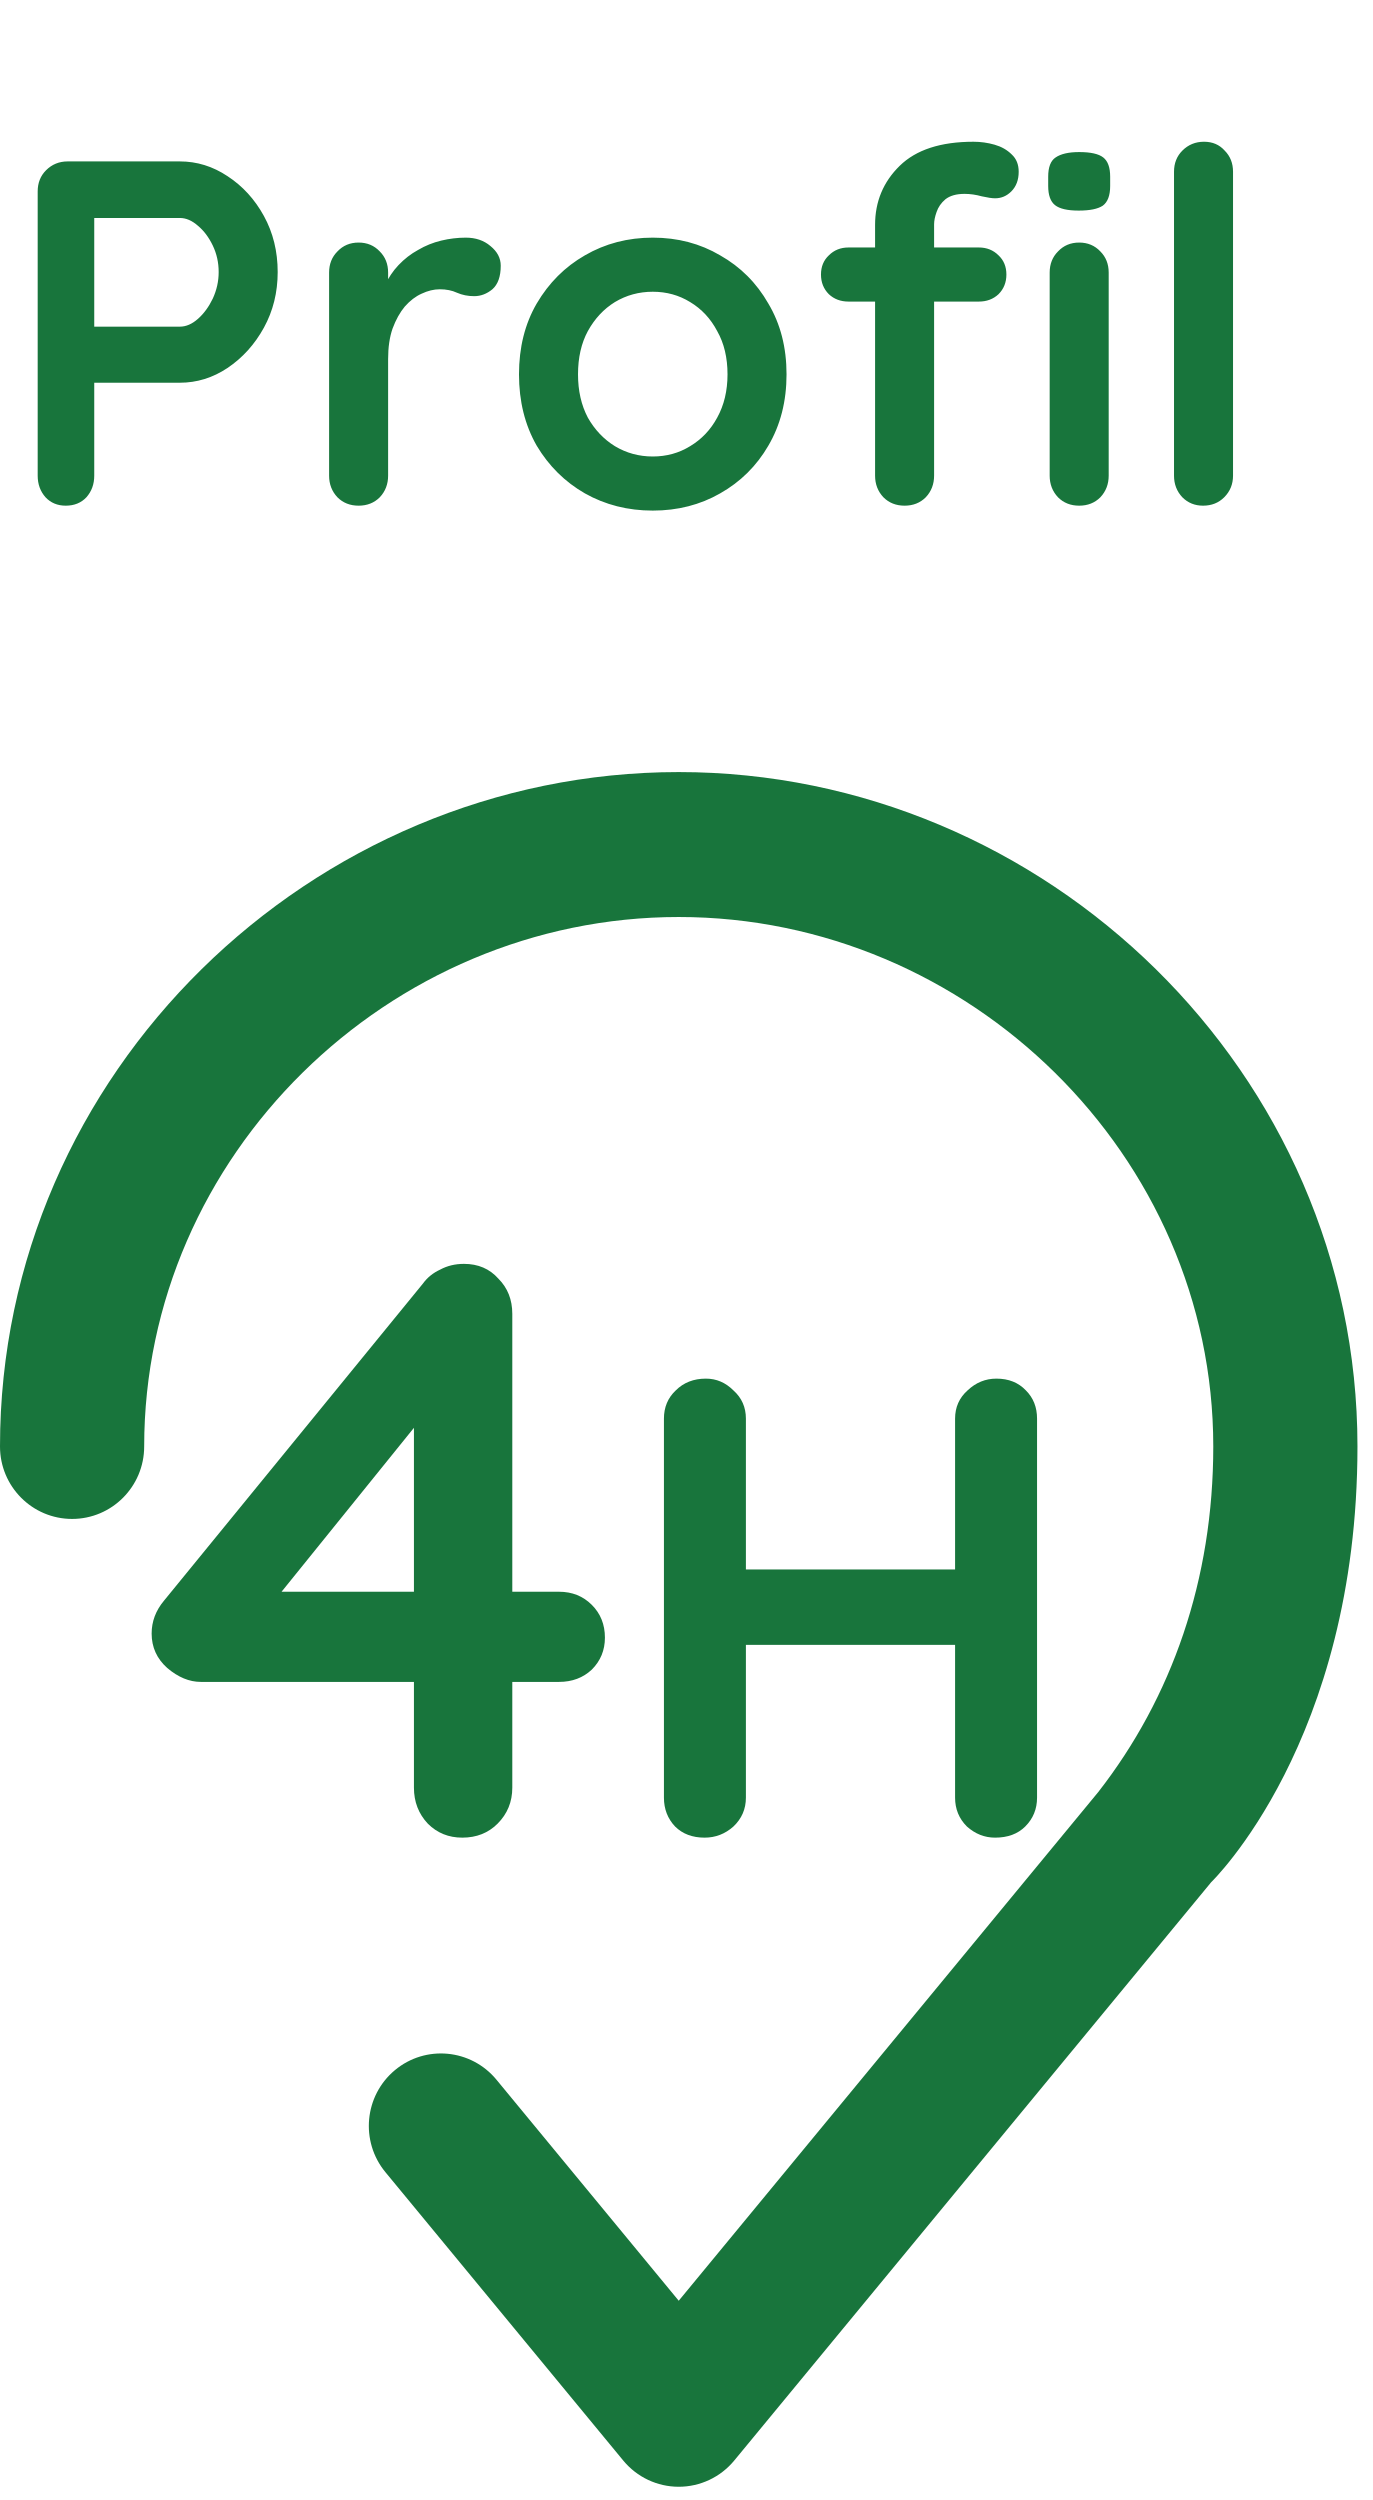
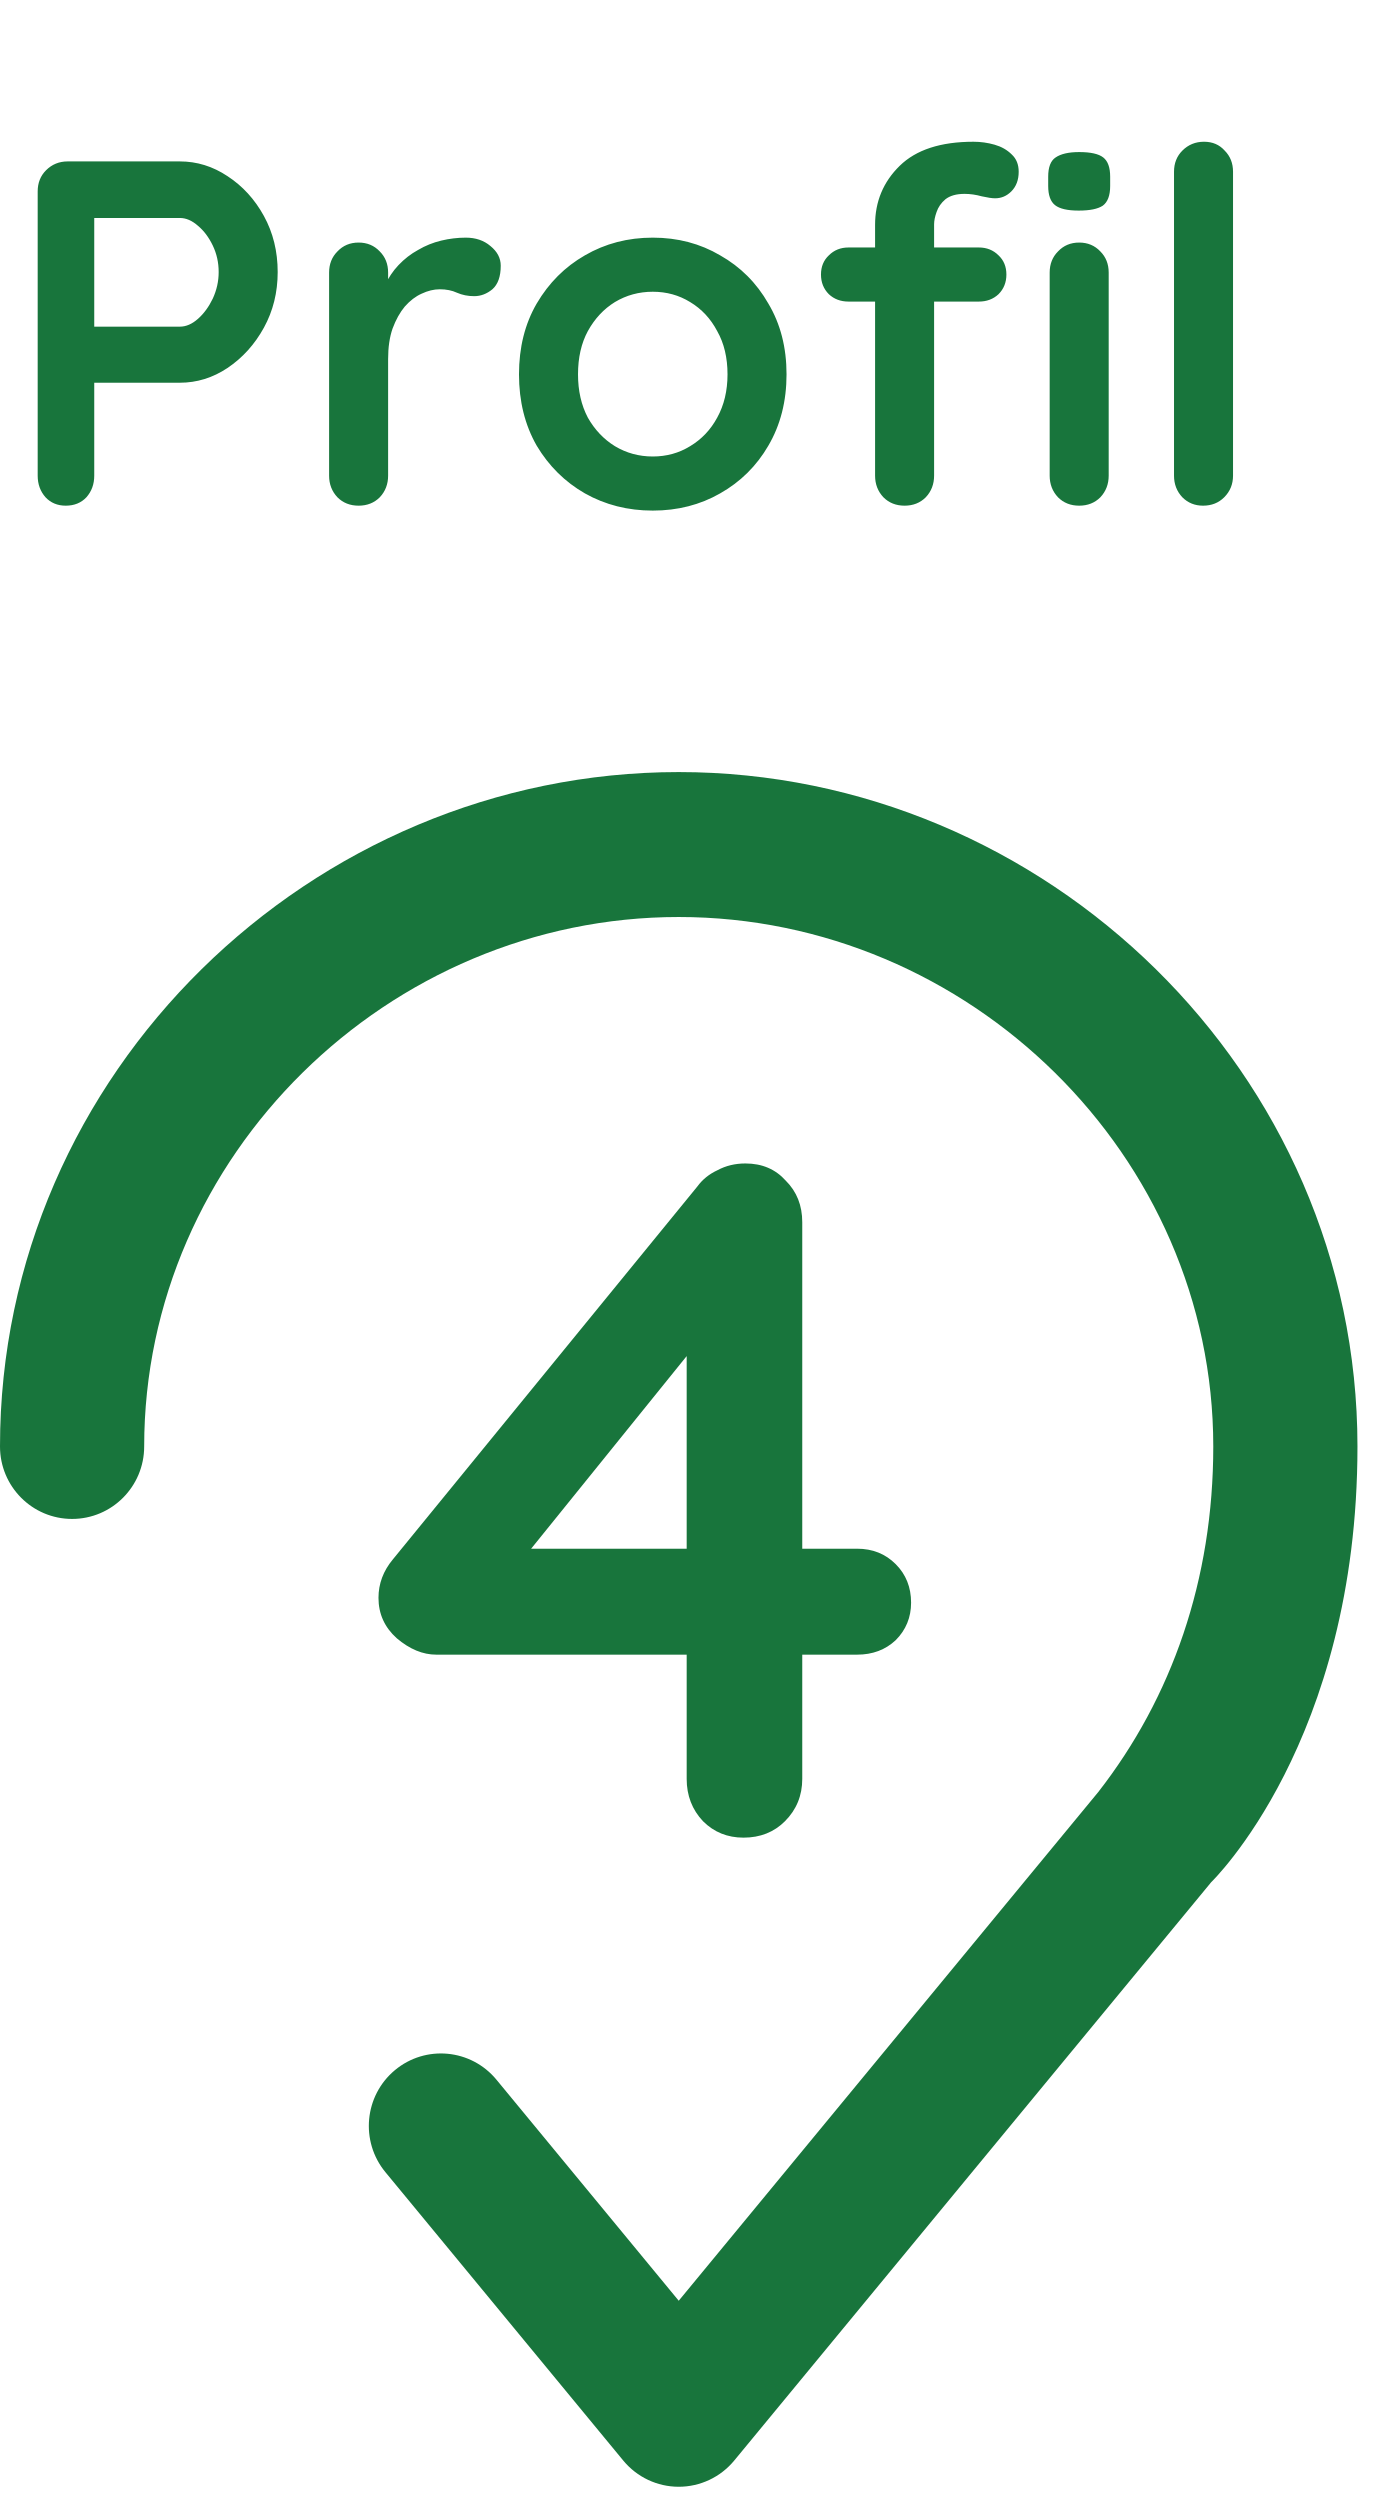
<svg xmlns="http://www.w3.org/2000/svg" width="67" height="122" viewBox="0 0 67 122" fill="none">
  <path d="M8.775 7.877C9.607 7.877 10.383 8.117 11.103 8.597C11.839 9.077 12.431 9.725 12.879 10.541C13.327 11.357 13.551 12.269 13.551 13.277C13.551 14.269 13.327 15.173 12.879 15.989C12.431 16.805 11.839 17.461 11.103 17.957C10.383 18.437 9.607 18.677 8.775 18.677H4.359L4.599 18.245V23.213C4.599 23.629 4.471 23.981 4.215 24.269C3.959 24.541 3.623 24.677 3.207 24.677C2.807 24.677 2.479 24.541 2.223 24.269C1.967 23.981 1.839 23.629 1.839 23.213V9.341C1.839 8.925 1.975 8.581 2.247 8.309C2.535 8.021 2.887 7.877 3.303 7.877H8.775ZM8.775 15.941C9.079 15.941 9.375 15.813 9.663 15.557C9.951 15.301 10.191 14.973 10.383 14.573C10.575 14.157 10.671 13.725 10.671 13.277C10.671 12.813 10.575 12.381 10.383 11.981C10.191 11.581 9.951 11.261 9.663 11.021C9.375 10.765 9.079 10.637 8.775 10.637H4.311L4.599 10.205V16.325L4.335 15.941H8.775ZM17.5 24.677C17.084 24.677 16.74 24.541 16.468 24.269C16.196 23.981 16.06 23.629 16.06 23.213V13.301C16.06 12.885 16.196 12.541 16.468 12.269C16.74 11.981 17.084 11.837 17.5 11.837C17.916 11.837 18.26 11.981 18.532 12.269C18.804 12.541 18.94 12.885 18.94 13.301V15.557L18.772 13.949C18.948 13.565 19.172 13.229 19.444 12.941C19.732 12.637 20.052 12.389 20.404 12.197C20.756 11.989 21.132 11.837 21.532 11.741C21.932 11.645 22.332 11.597 22.732 11.597C23.212 11.597 23.612 11.733 23.932 12.005C24.268 12.277 24.436 12.597 24.436 12.965C24.436 13.493 24.3 13.877 24.028 14.117C23.756 14.341 23.46 14.453 23.14 14.453C22.836 14.453 22.556 14.397 22.3 14.285C22.06 14.173 21.78 14.117 21.46 14.117C21.172 14.117 20.876 14.189 20.572 14.333C20.284 14.461 20.012 14.669 19.756 14.957C19.516 15.245 19.316 15.605 19.156 16.037C19.012 16.453 18.94 16.949 18.94 17.525V23.213C18.94 23.629 18.804 23.981 18.532 24.269C18.26 24.541 17.916 24.677 17.5 24.677ZM38.383 18.269C38.383 19.581 38.087 20.741 37.495 21.749C36.919 22.741 36.135 23.517 35.143 24.077C34.167 24.637 33.071 24.917 31.855 24.917C30.639 24.917 29.535 24.637 28.543 24.077C27.567 23.517 26.783 22.741 26.191 21.749C25.615 20.741 25.327 19.581 25.327 18.269C25.327 16.957 25.615 15.805 26.191 14.813C26.783 13.805 27.567 13.021 28.543 12.461C29.535 11.885 30.639 11.597 31.855 11.597C33.071 11.597 34.167 11.885 35.143 12.461C36.135 13.021 36.919 13.805 37.495 14.813C38.087 15.805 38.383 16.957 38.383 18.269ZM35.503 18.269C35.503 17.453 35.335 16.749 34.999 16.157C34.679 15.549 34.239 15.077 33.679 14.741C33.135 14.405 32.527 14.237 31.855 14.237C31.183 14.237 30.567 14.405 30.007 14.741C29.463 15.077 29.023 15.549 28.687 16.157C28.367 16.749 28.207 17.453 28.207 18.269C28.207 19.069 28.367 19.773 28.687 20.381C29.023 20.973 29.463 21.437 30.007 21.773C30.567 22.109 31.183 22.277 31.855 22.277C32.527 22.277 33.135 22.109 33.679 21.773C34.239 21.437 34.679 20.973 34.999 20.381C35.335 19.773 35.503 19.069 35.503 18.269ZM47.504 6.917C47.856 6.917 48.2 6.965 48.536 7.061C48.872 7.157 49.152 7.317 49.376 7.541C49.6 7.749 49.712 8.029 49.712 8.381C49.712 8.781 49.592 9.101 49.352 9.341C49.128 9.565 48.864 9.677 48.56 9.677C48.416 9.677 48.2 9.645 47.912 9.581C47.624 9.501 47.344 9.461 47.072 9.461C46.672 9.461 46.36 9.549 46.136 9.725C45.928 9.901 45.784 10.109 45.704 10.349C45.624 10.573 45.584 10.773 45.584 10.949V23.213C45.584 23.629 45.448 23.981 45.176 24.269C44.904 24.541 44.56 24.677 44.144 24.677C43.728 24.677 43.384 24.541 43.112 24.269C42.84 23.981 42.704 23.629 42.704 23.213V10.973C42.704 9.837 43.104 8.877 43.904 8.093C44.704 7.309 45.904 6.917 47.504 6.917ZM47.768 12.077C48.152 12.077 48.472 12.205 48.728 12.461C48.984 12.701 49.112 13.013 49.112 13.397C49.112 13.781 48.984 14.101 48.728 14.357C48.472 14.597 48.152 14.717 47.768 14.717H41.408C41.024 14.717 40.704 14.597 40.448 14.357C40.192 14.101 40.064 13.781 40.064 13.397C40.064 13.013 40.192 12.701 40.448 12.461C40.704 12.205 41.024 12.077 41.408 12.077H47.768ZM54.104 23.213C54.104 23.629 53.968 23.981 53.696 24.269C53.424 24.541 53.08 24.677 52.664 24.677C52.248 24.677 51.904 24.541 51.632 24.269C51.36 23.981 51.224 23.629 51.224 23.213V13.301C51.224 12.885 51.36 12.541 51.632 12.269C51.904 11.981 52.248 11.837 52.664 11.837C53.08 11.837 53.424 11.981 53.696 12.269C53.968 12.541 54.104 12.885 54.104 13.301V23.213ZM52.64 10.277C52.096 10.277 51.712 10.189 51.488 10.013C51.264 9.837 51.152 9.525 51.152 9.077V8.621C51.152 8.157 51.272 7.845 51.512 7.685C51.768 7.509 52.152 7.421 52.664 7.421C53.224 7.421 53.616 7.509 53.84 7.685C54.064 7.861 54.176 8.173 54.176 8.621V9.077C54.176 9.541 54.056 9.861 53.816 10.037C53.576 10.197 53.184 10.277 52.64 10.277ZM60.172 23.213C60.172 23.629 60.028 23.981 59.74 24.269C59.468 24.541 59.124 24.677 58.708 24.677C58.308 24.677 57.972 24.541 57.7 24.269C57.428 23.981 57.292 23.629 57.292 23.213V8.381C57.292 7.965 57.428 7.621 57.7 7.349C57.988 7.061 58.34 6.917 58.756 6.917C59.172 6.917 59.508 7.061 59.764 7.349C60.036 7.621 60.172 7.965 60.172 8.381V23.213Z" fill="#18753C" />
  <path d="M7.036 70.588C7.036 56.385 18.962 44.75 33.122 44.75C47.282 44.75 59.208 56.385 59.208 70.588C59.208 77.091 57.19 82.84 53.594 87.453L33.122 112.276L24.226 101.488C22.985 99.985 20.768 99.776 19.272 101.023C17.776 102.27 17.569 104.499 18.809 106.003L30.414 120.074C31.082 120.885 32.075 121.354 33.122 121.354C34.169 121.354 35.162 120.885 35.831 120.074L50.426 102.376L59.041 91.931C59.06 91.908 59.079 91.884 59.098 91.86C59.098 91.86 66.244 84.99 66.244 70.588C66.244 52.344 51.033 37.677 33.122 37.677C15.211 37.677 0 52.344 0 70.588C0 72.541 1.575 74.124 3.518 74.124C5.461 74.124 7.036 72.541 7.036 70.588Z" fill="#18753C" />
-   <path d="M22.56 89.677C21.893 89.677 21.333 89.45 20.88 88.997C20.427 88.517 20.2 87.93 20.2 87.237V68.437L21.04 68.637L13.32 78.197L13.12 77.677H27.28C27.92 77.677 28.453 77.89 28.88 78.317C29.307 78.743 29.52 79.277 29.52 79.917C29.52 80.53 29.307 81.05 28.88 81.477C28.453 81.877 27.92 82.077 27.28 82.077H9.8C9.24 82.077 8.693 81.85 8.16 81.397C7.653 80.943 7.4 80.383 7.4 79.717C7.4 79.13 7.6 78.597 8 78.117L20.64 62.637C20.853 62.343 21.133 62.117 21.48 61.957C21.827 61.77 22.213 61.677 22.64 61.677C23.333 61.677 23.893 61.917 24.32 62.397C24.773 62.85 25 63.423 25 64.117V87.237C25 87.93 24.76 88.517 24.28 88.997C23.827 89.45 23.253 89.677 22.56 89.677Z" fill="#18753C" />
-   <path d="M34.448 67.277C34.96 67.277 35.408 67.469 35.792 67.853C36.197 68.215 36.4 68.674 36.4 69.229V87.725C36.4 88.279 36.197 88.749 35.792 89.133C35.387 89.495 34.917 89.677 34.384 89.677C33.787 89.677 33.307 89.495 32.944 89.133C32.581 88.749 32.4 88.279 32.4 87.725V69.229C32.4 68.674 32.592 68.215 32.976 67.853C33.36 67.469 33.851 67.277 34.448 67.277ZM48.624 67.277C49.221 67.277 49.701 67.469 50.064 67.853C50.427 68.215 50.608 68.674 50.608 69.229V87.725C50.608 88.279 50.416 88.749 50.032 89.133C49.669 89.495 49.179 89.677 48.56 89.677C48.048 89.677 47.589 89.495 47.184 89.133C46.8 88.749 46.608 88.279 46.608 87.725V69.229C46.608 68.674 46.811 68.215 47.216 67.853C47.621 67.469 48.091 67.277 48.624 67.277ZM34.352 76.589H48.624V80.269H34.352V76.589Z" fill="#18753C" />
+   <path d="M36.283 89.677C35.5 89.677 34.842 89.41 34.309 88.878C33.776 88.314 33.51 87.624 33.51 86.81V64.72L34.497 64.955L25.426 76.188L25.191 75.577H41.829C42.581 75.577 43.208 75.827 43.709 76.329C44.21 76.83 44.461 77.457 44.461 78.209C44.461 78.929 44.21 79.54 43.709 80.042C43.208 80.512 42.581 80.747 41.829 80.747H21.29C20.632 80.747 19.99 80.48 19.363 79.948C18.768 79.415 18.47 78.757 18.47 77.974C18.47 77.284 18.705 76.658 19.175 76.094L34.027 57.905C34.278 57.56 34.607 57.294 35.014 57.106C35.421 56.886 35.876 56.777 36.377 56.777C37.192 56.777 37.85 57.059 38.351 57.623C38.884 58.155 39.15 58.829 39.15 59.644V86.81C39.15 87.624 38.868 88.314 38.304 88.878C37.771 89.41 37.098 89.677 36.283 89.677Z" fill="#18753C" />
</svg>
